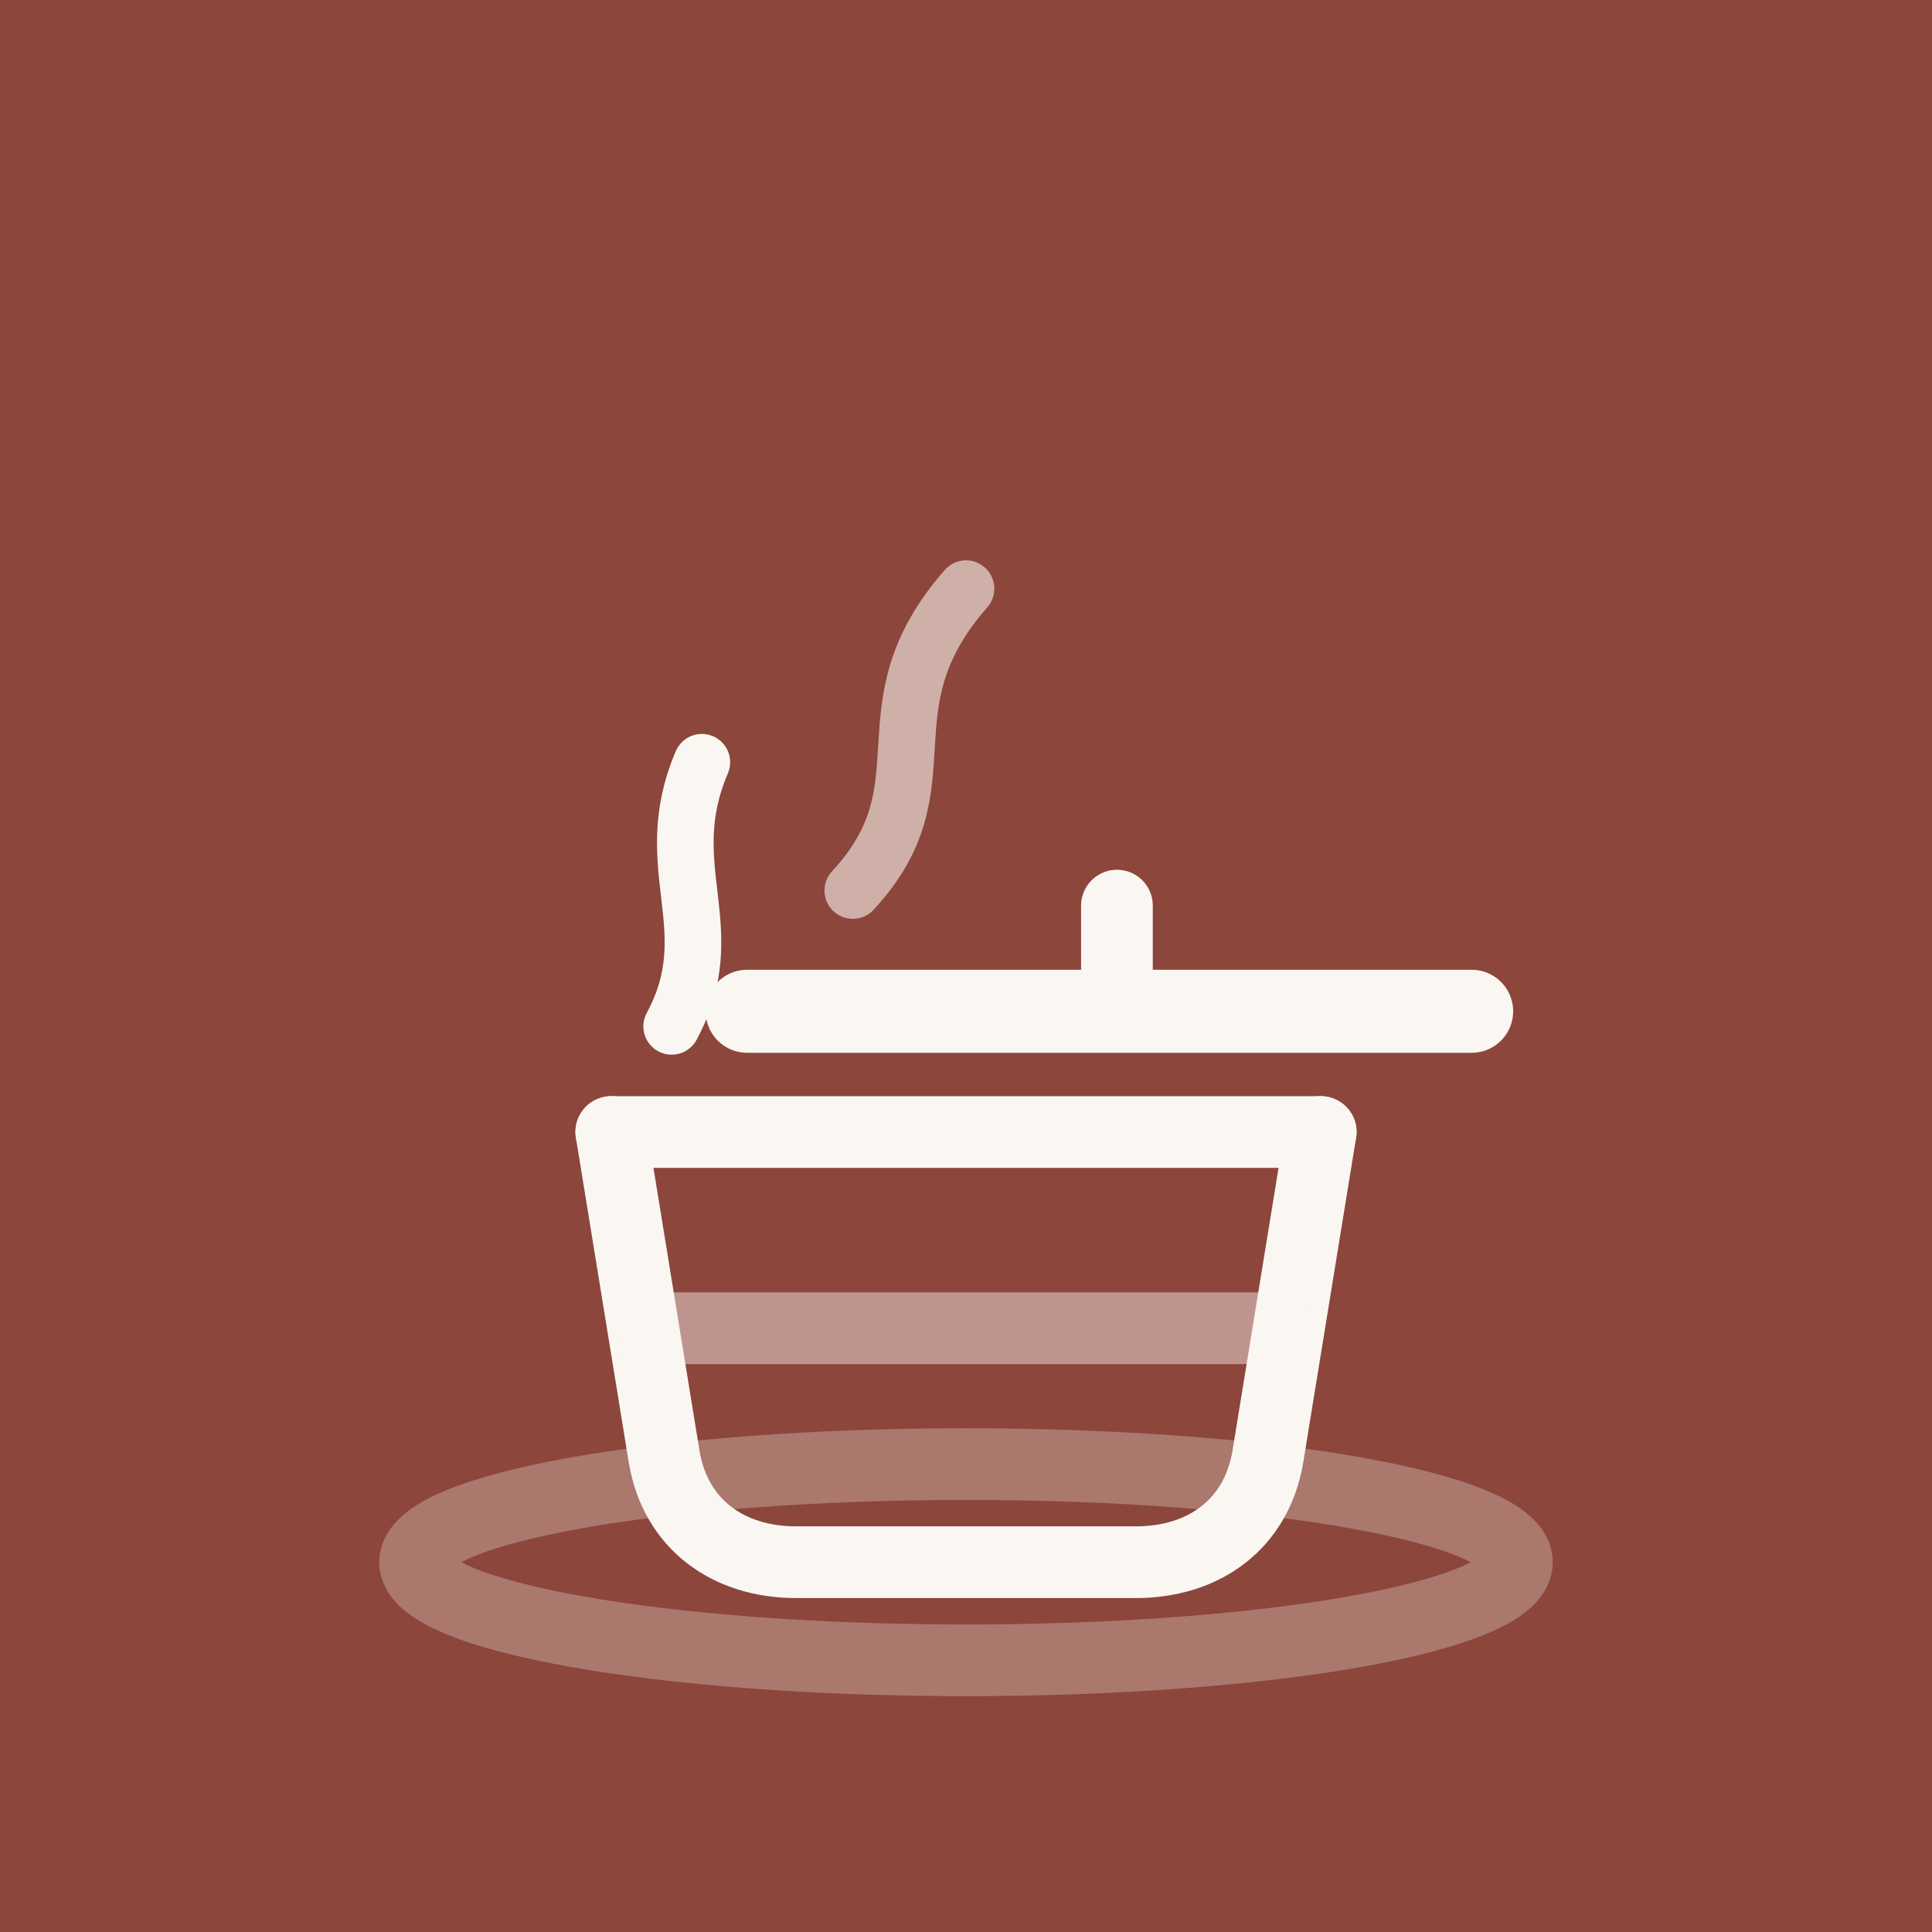
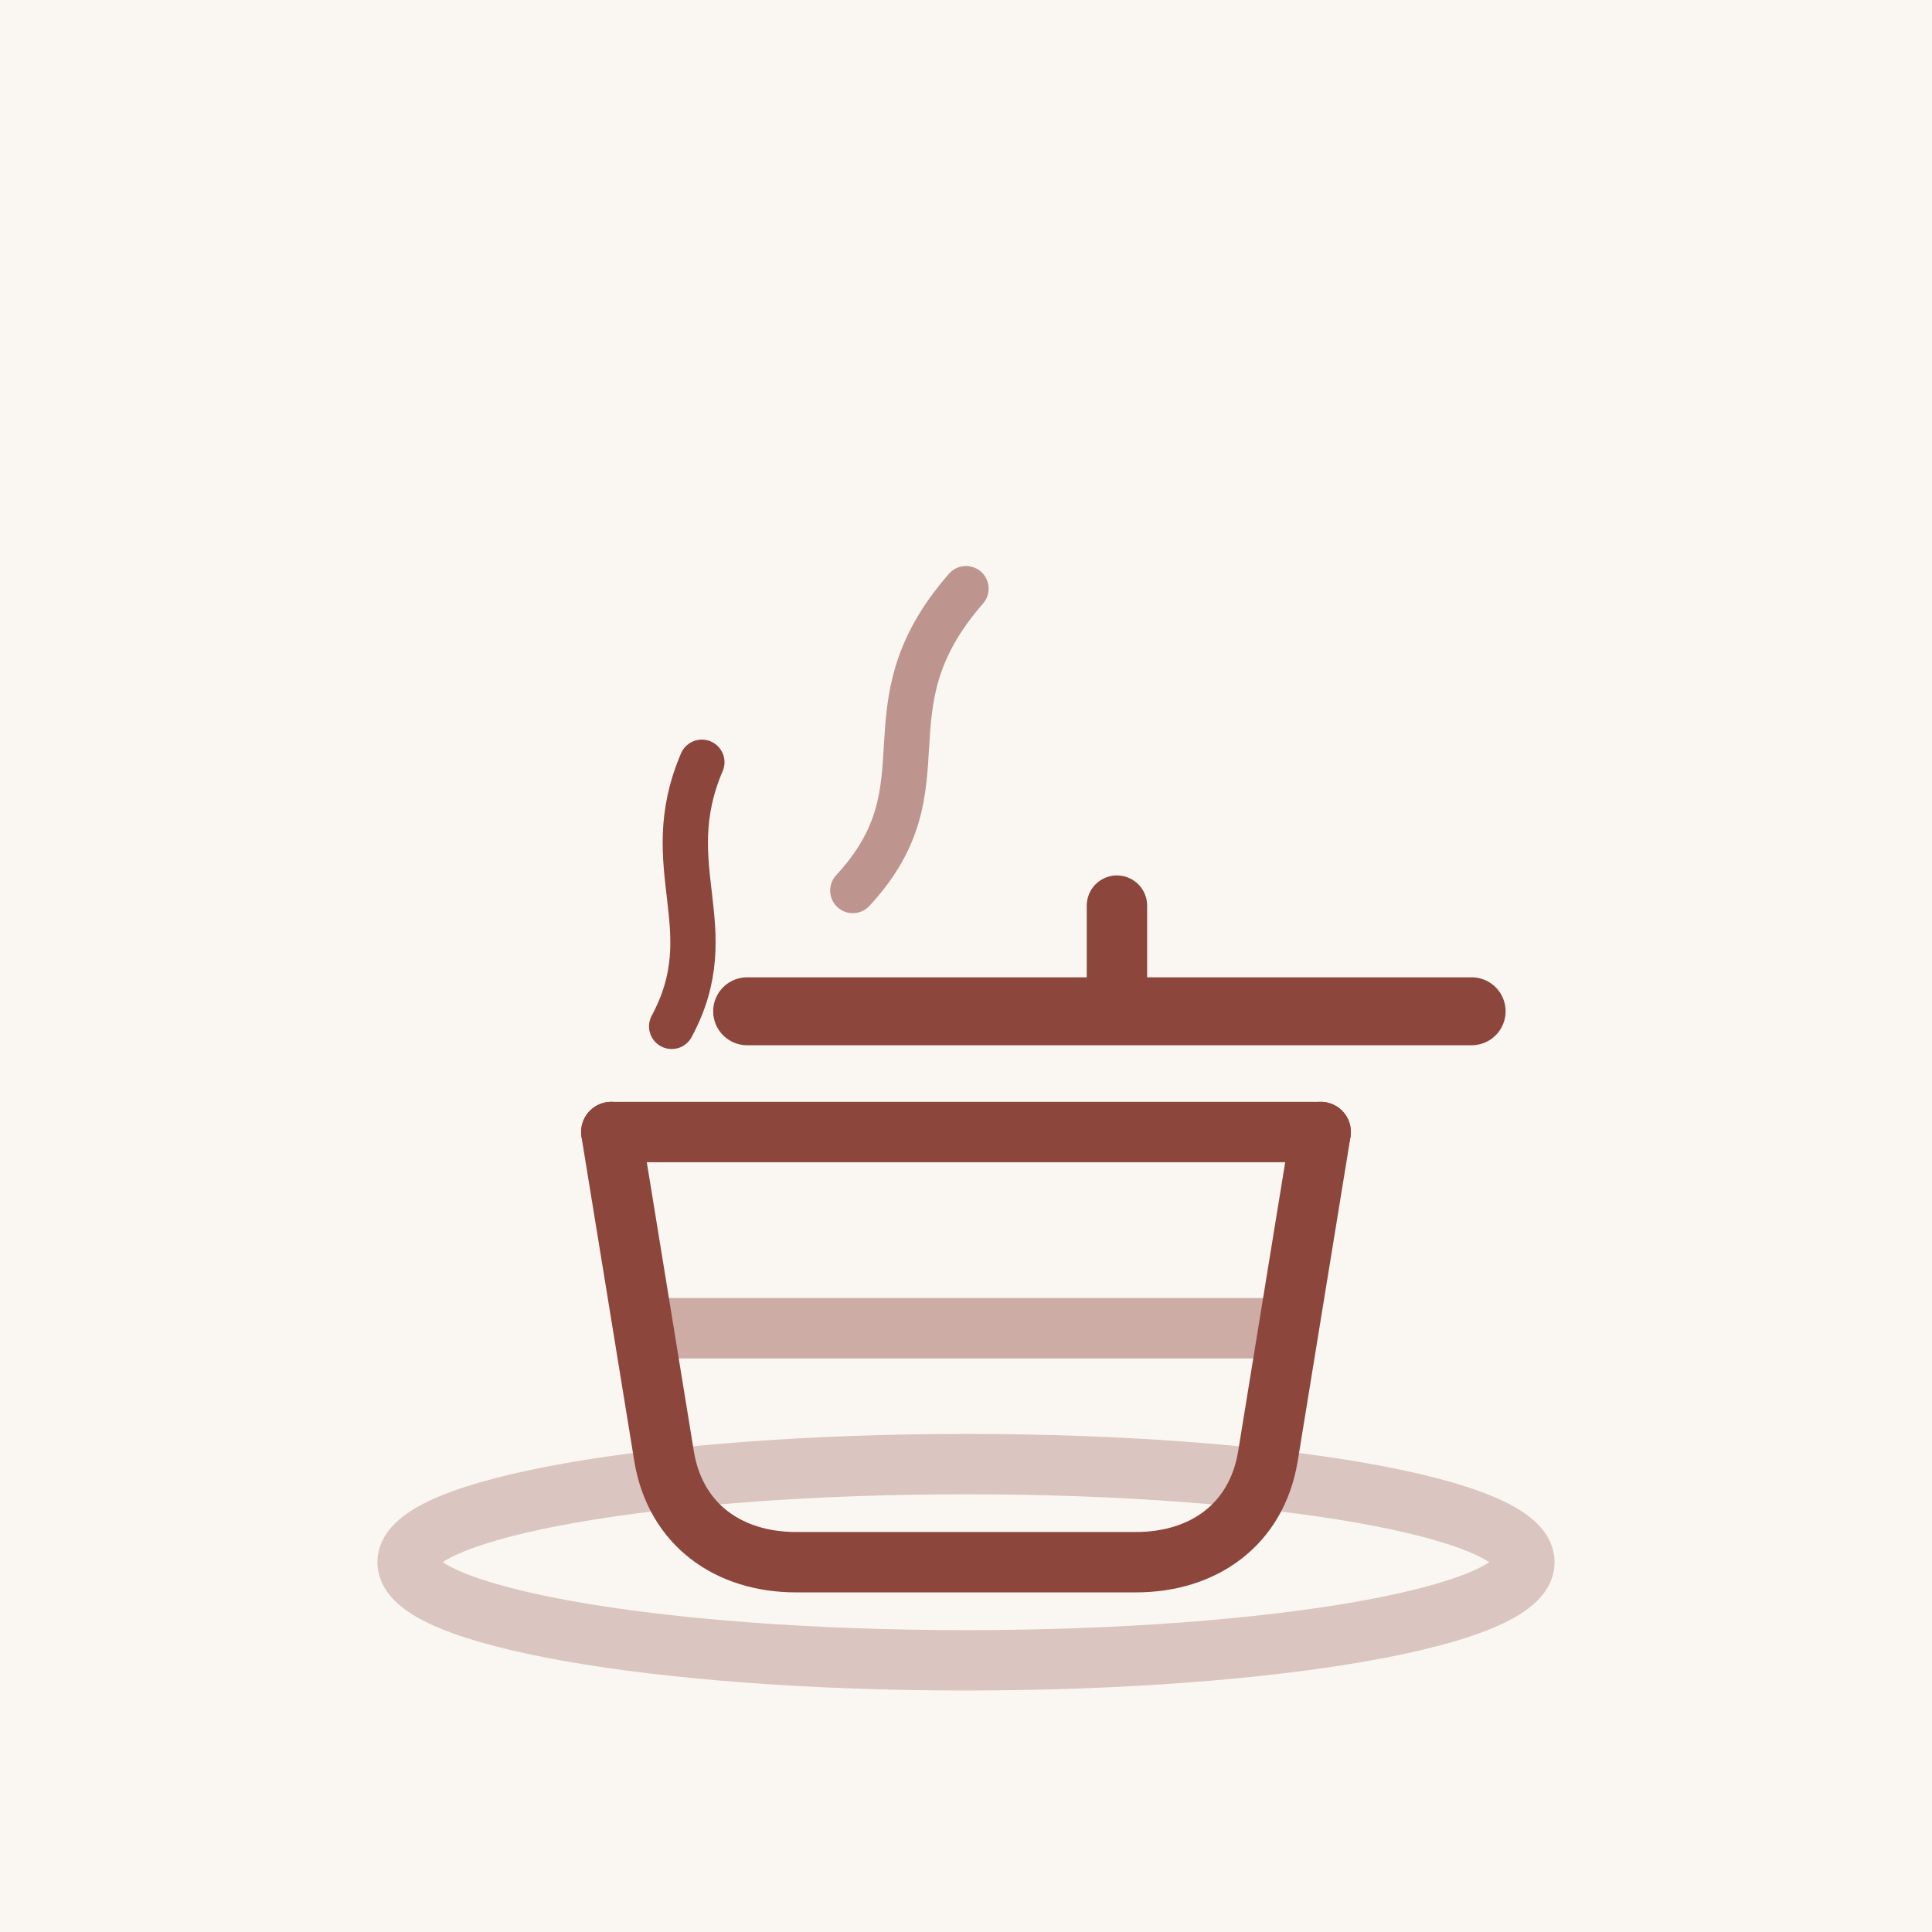
<svg xmlns="http://www.w3.org/2000/svg" viewBox="0 0 512 512" width="512" height="512">
-   <rect width="512" height="512" fill="#8c463c" />
-   <g fill="none" stroke="#faf7f2" stroke-width="19" stroke-linecap="round" stroke-linejoin="round">
-     <ellipse cx="256" cy="414" rx="146" ry="26" opacity="0.28" />
+   <rect width="512" height="512" fill="#faf7f2" />
+   <g fill="none" stroke="#8c463c" stroke-width="16" stroke-linecap="round" stroke-linejoin="round">
+     <ellipse cx="256" cy="414" rx="148" ry="26" opacity="0.28" />
    <path d="M162 300 L176 386 C179 404 193 414 211 414 L301 414 C319 414 333 404 336 386 L350 300" />
    <path d="M162 300 L350 300" />
-     <path d="M172 352 L340 352" opacity="0.45" />
-     <path d="M198 268 L390 268" stroke-width="22" />
+     <path d="M172 352 L340 352" opacity="0.42" />
+     <path d="M198 268 L390 268" stroke-width="18" />
    <path d="M296 268 L296 240" />
-     <path d="M178 272 C192 246 174 230 186 202" stroke-width="15" />
-     <path d="M226 236 C252 208 228 188 256 156" stroke-width="15" opacity="0.6" />
+     <path d="M178 272 C192 246 174 230 186 202" stroke-width="12" />
+     <path d="M226 236 C252 208 228 188 256 156" stroke-width="12" opacity="0.55" />
  </g>
</svg>
